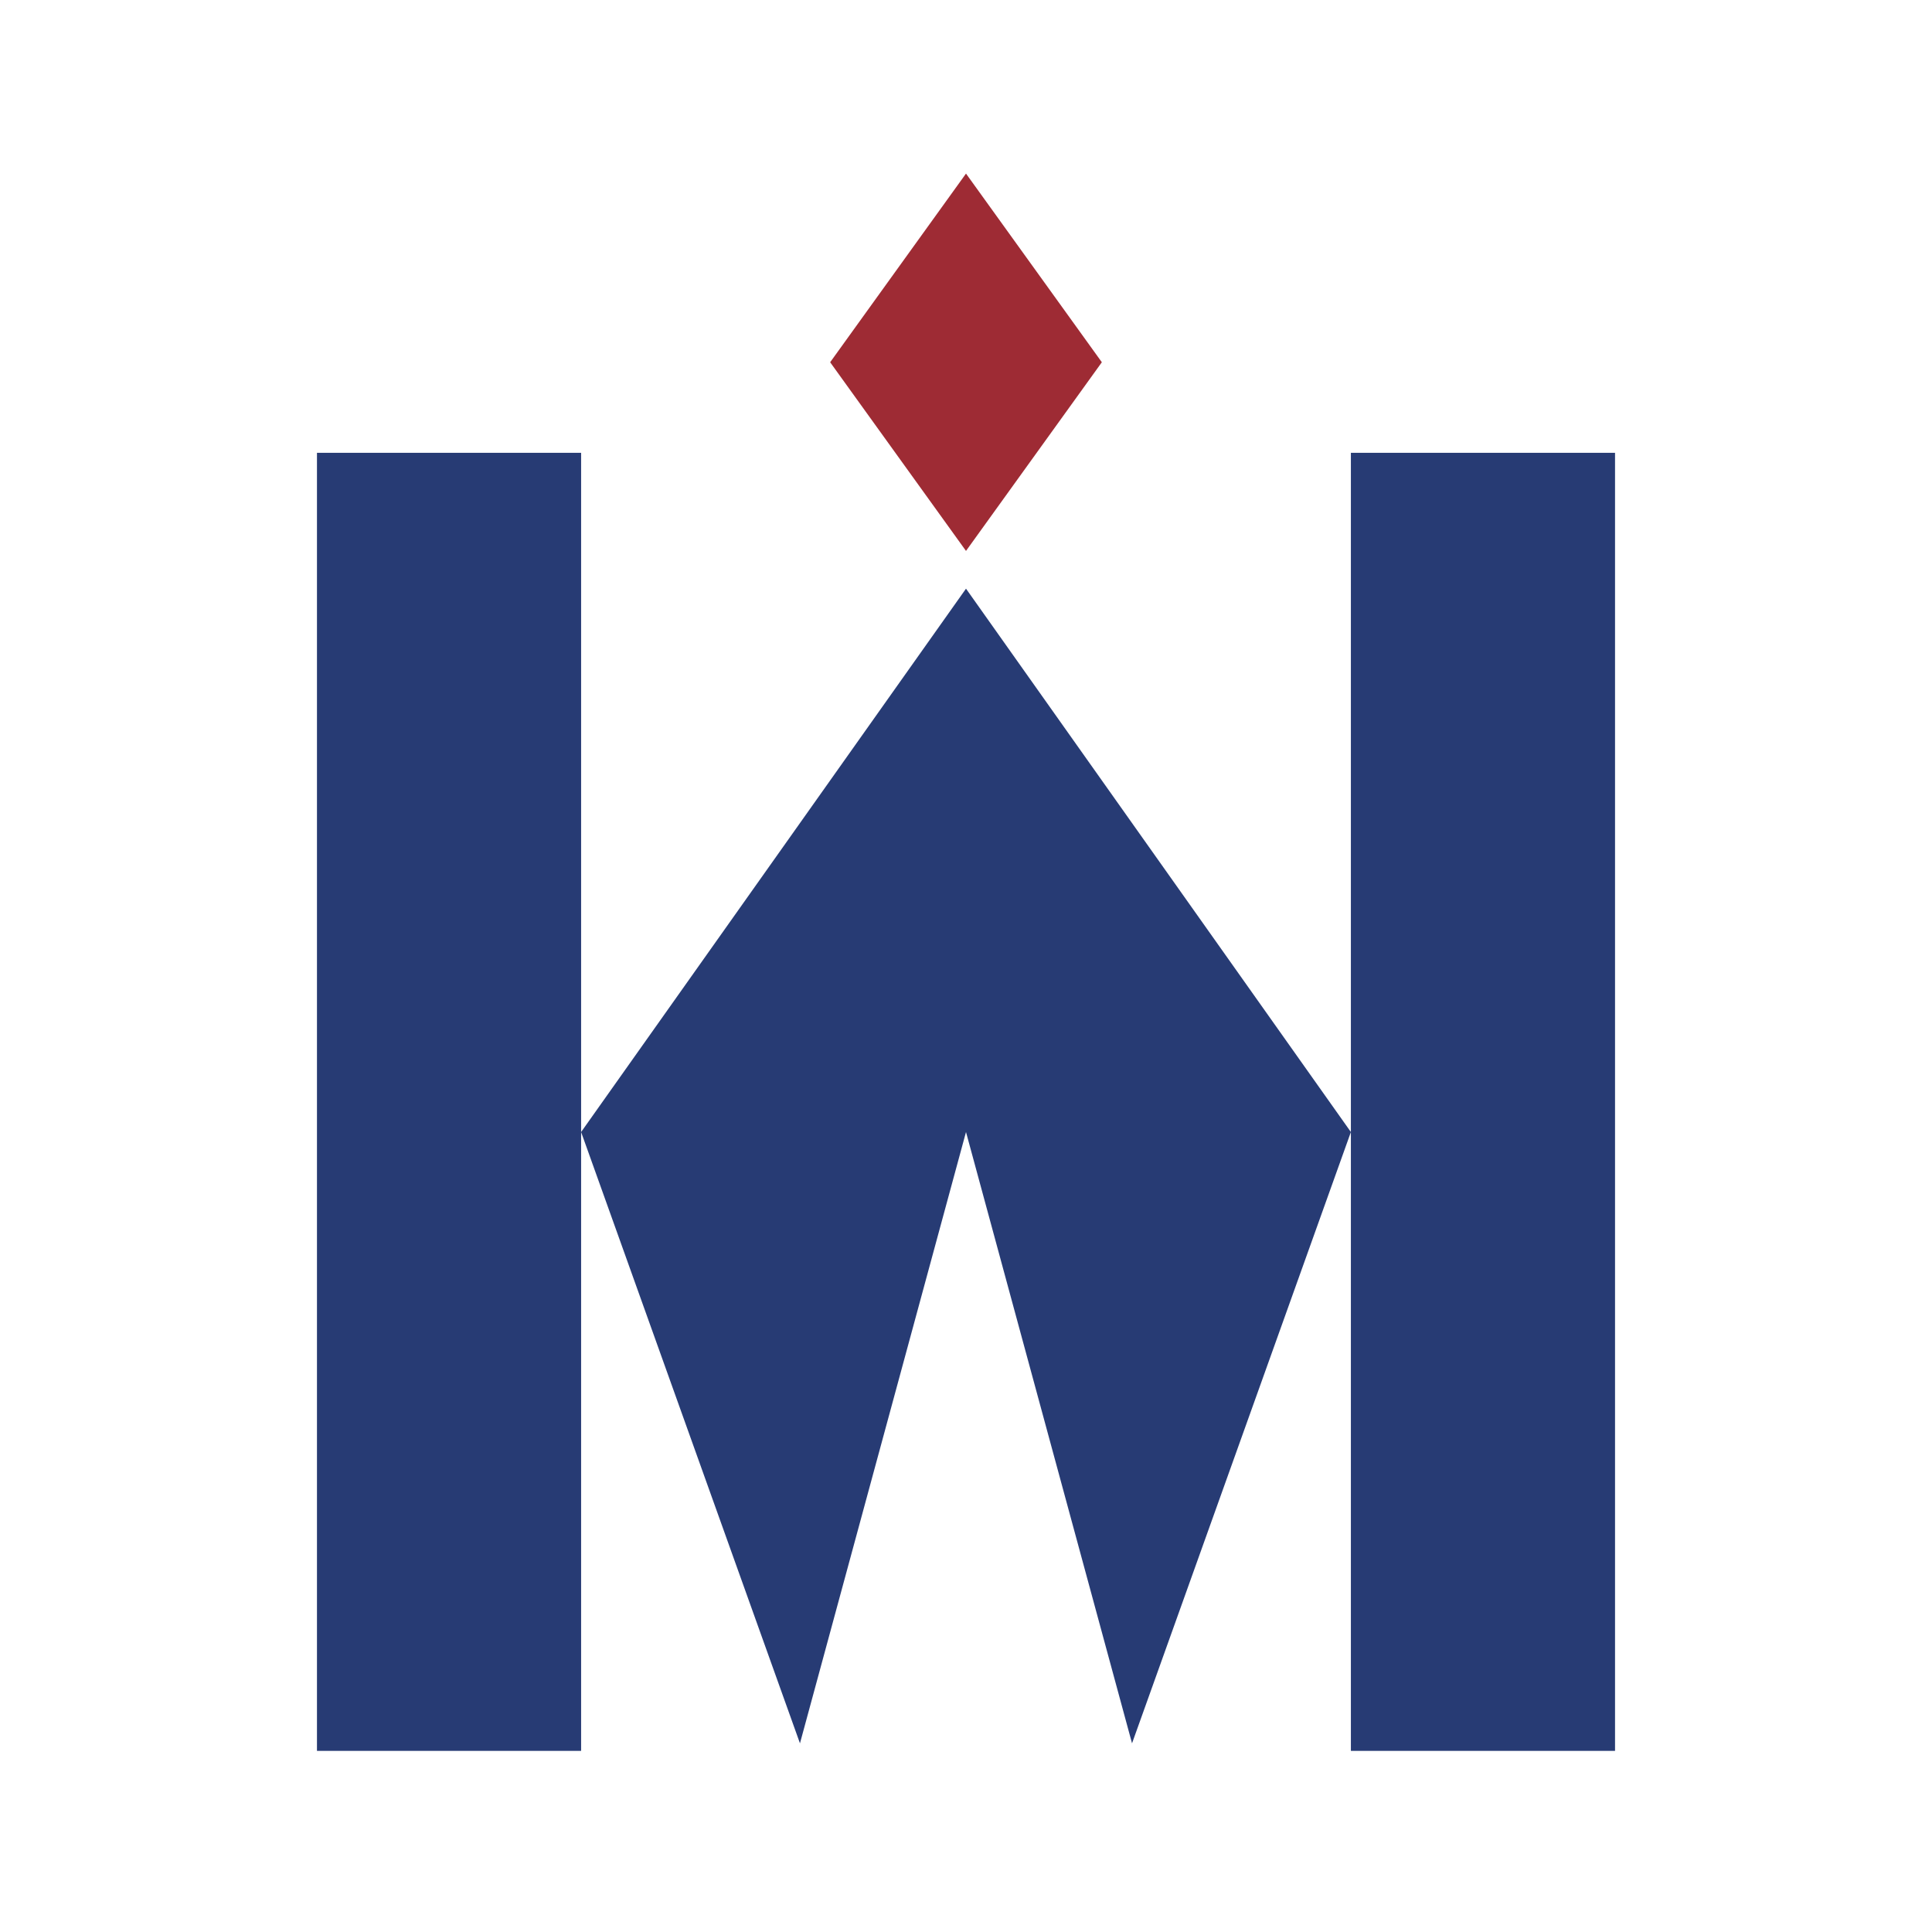
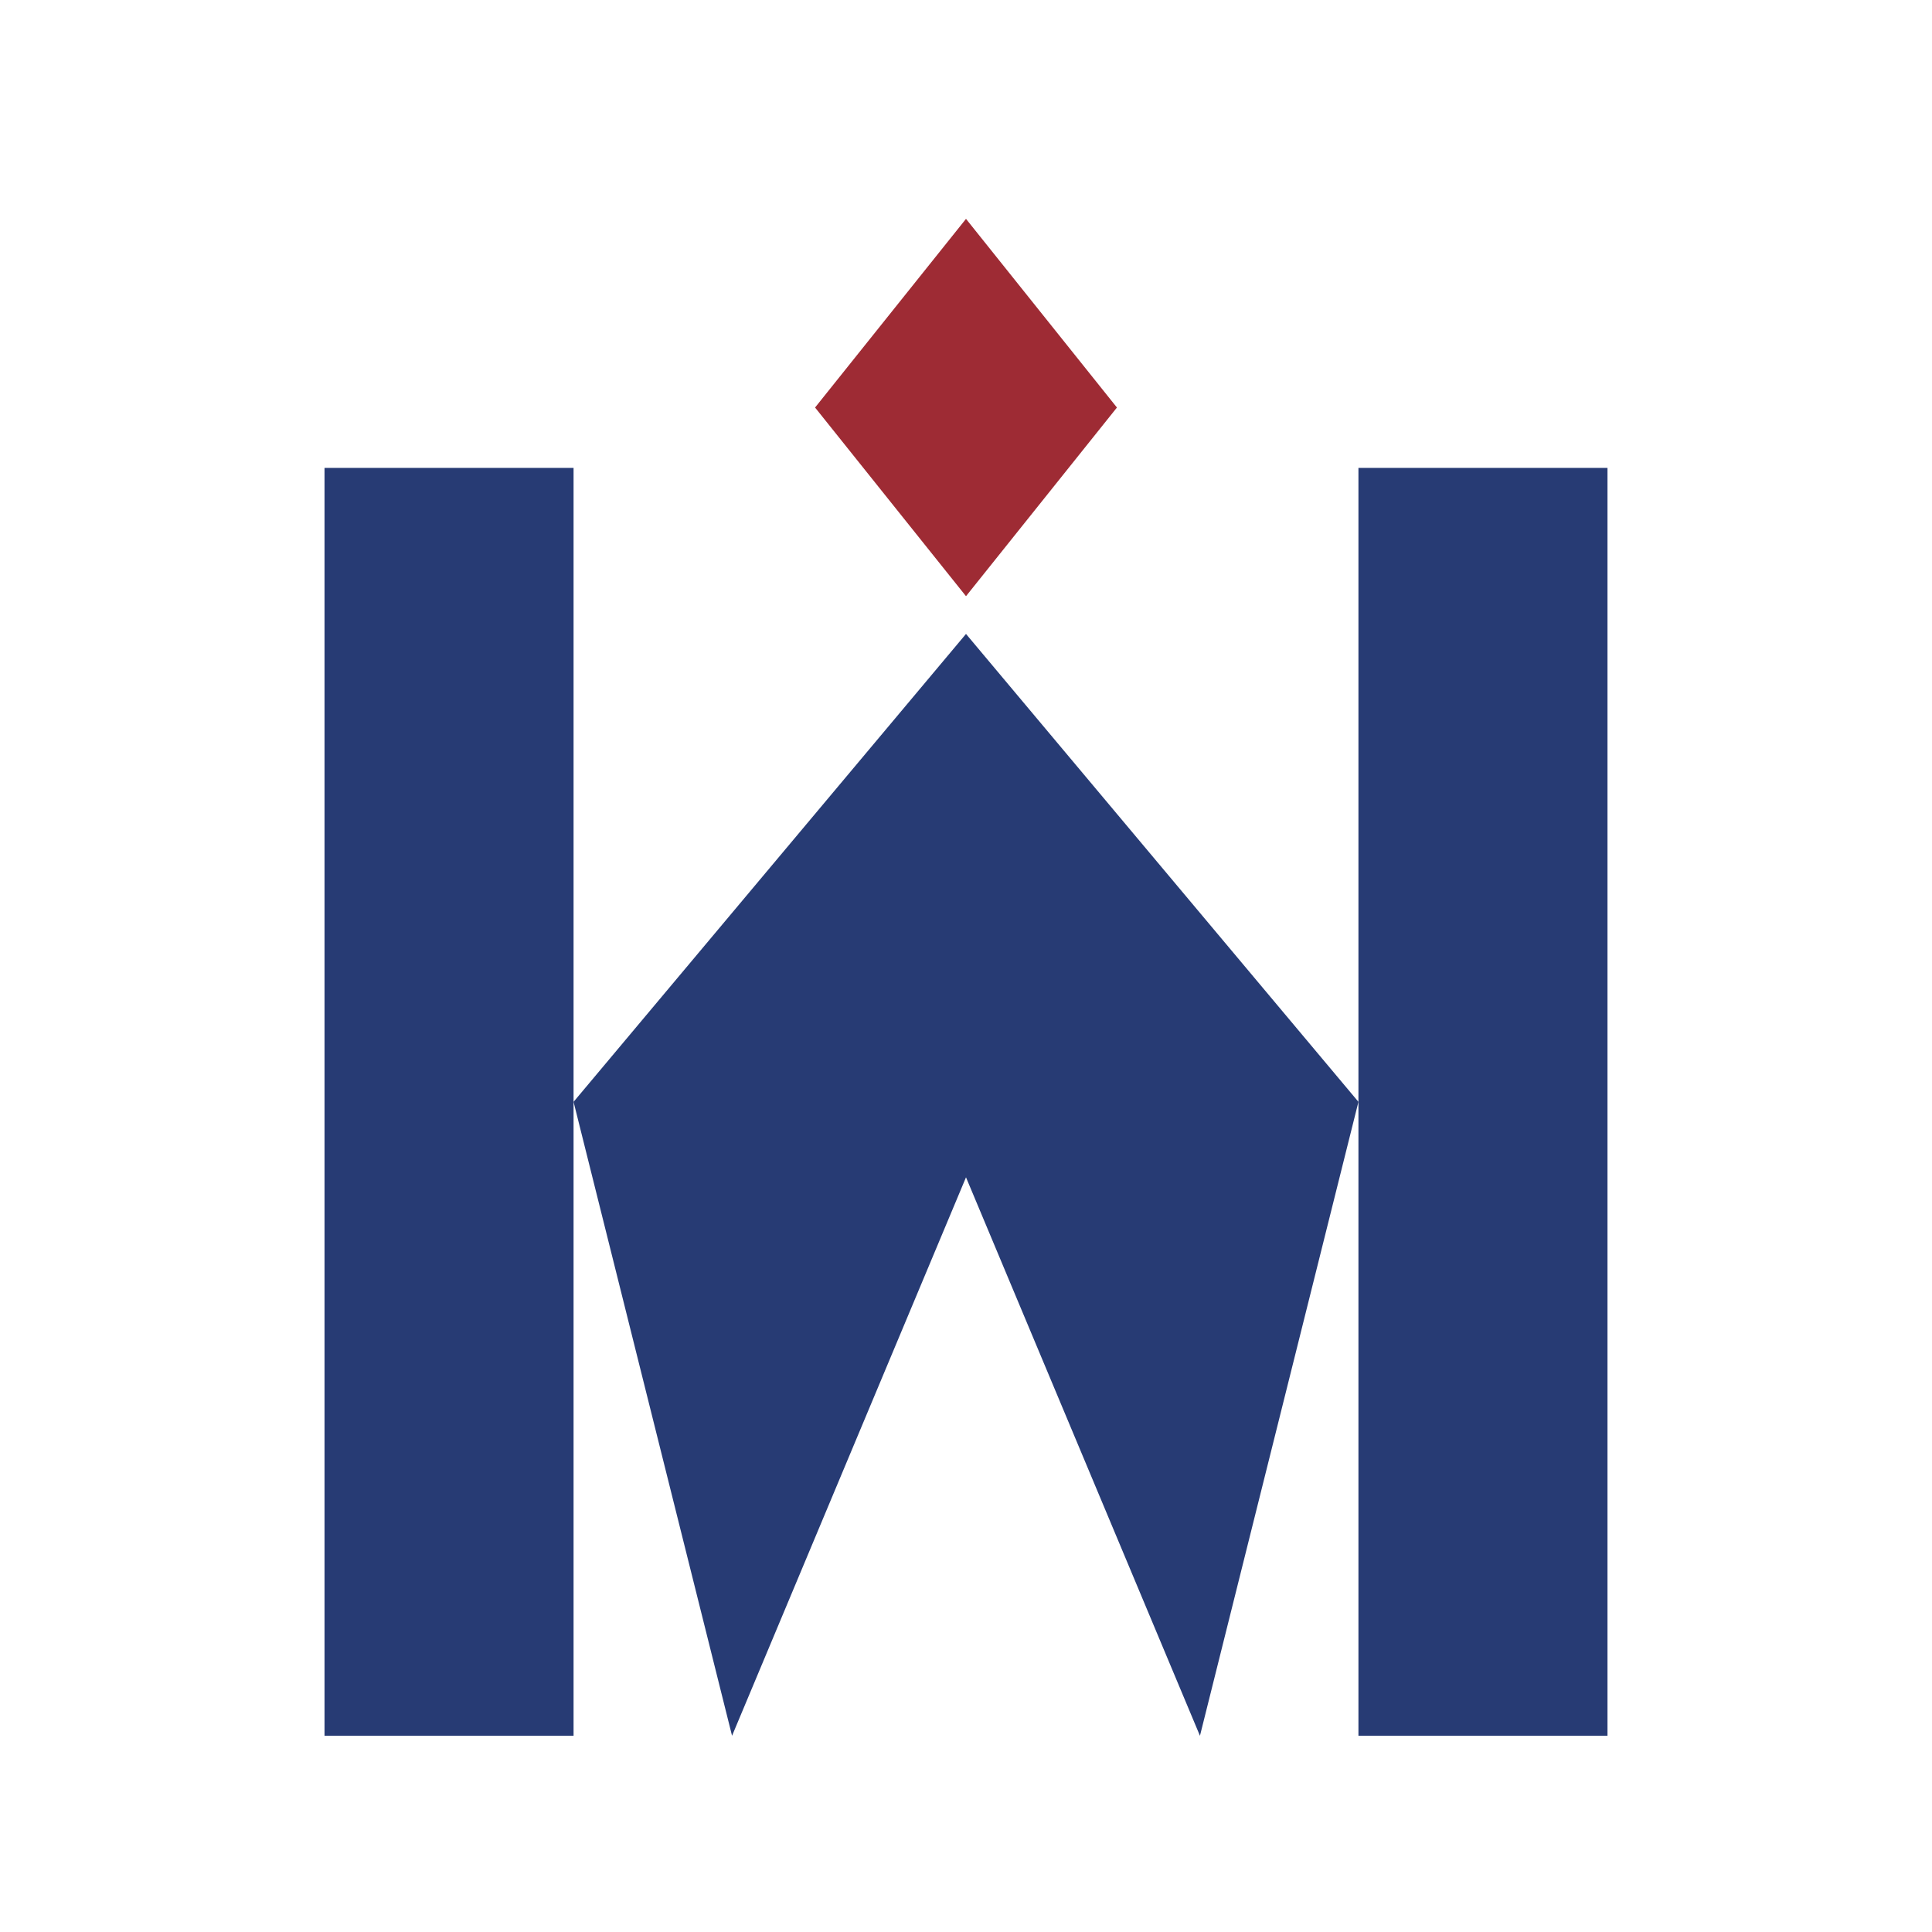
<svg xmlns="http://www.w3.org/2000/svg" width="512" height="512" viewBox="0 0 512 512" fill="none" role="img" aria-label="Hidden North">
-   <path d="M256 46 L292 96 L256 146 L220 96 Z" fill="#9E2B34" />
-   <rect x="84" y="120" width="70" height="344" fill="#273B74" />
-   <rect x="358" y="120" width="70" height="344" fill="#273B74" />
-   <path d="M256 156 L358 300 L300 462 L256 300 L212 462 L154 300 Z" fill="#273B74" />
+   <path d="M256 58 L296 108 L256 158 L216 108 Z" fill="#9E2B34" />
+   <rect x="86" y="124" width="66" height="336" fill="#273B74" />
+   <rect x="360" y="124" width="66" height="336" fill="#273B74" />
+   <path d="M256 168 L360 292 L318 460 L256 312 L194 460 L152 292 Z" fill="#273B74" />
</svg>
